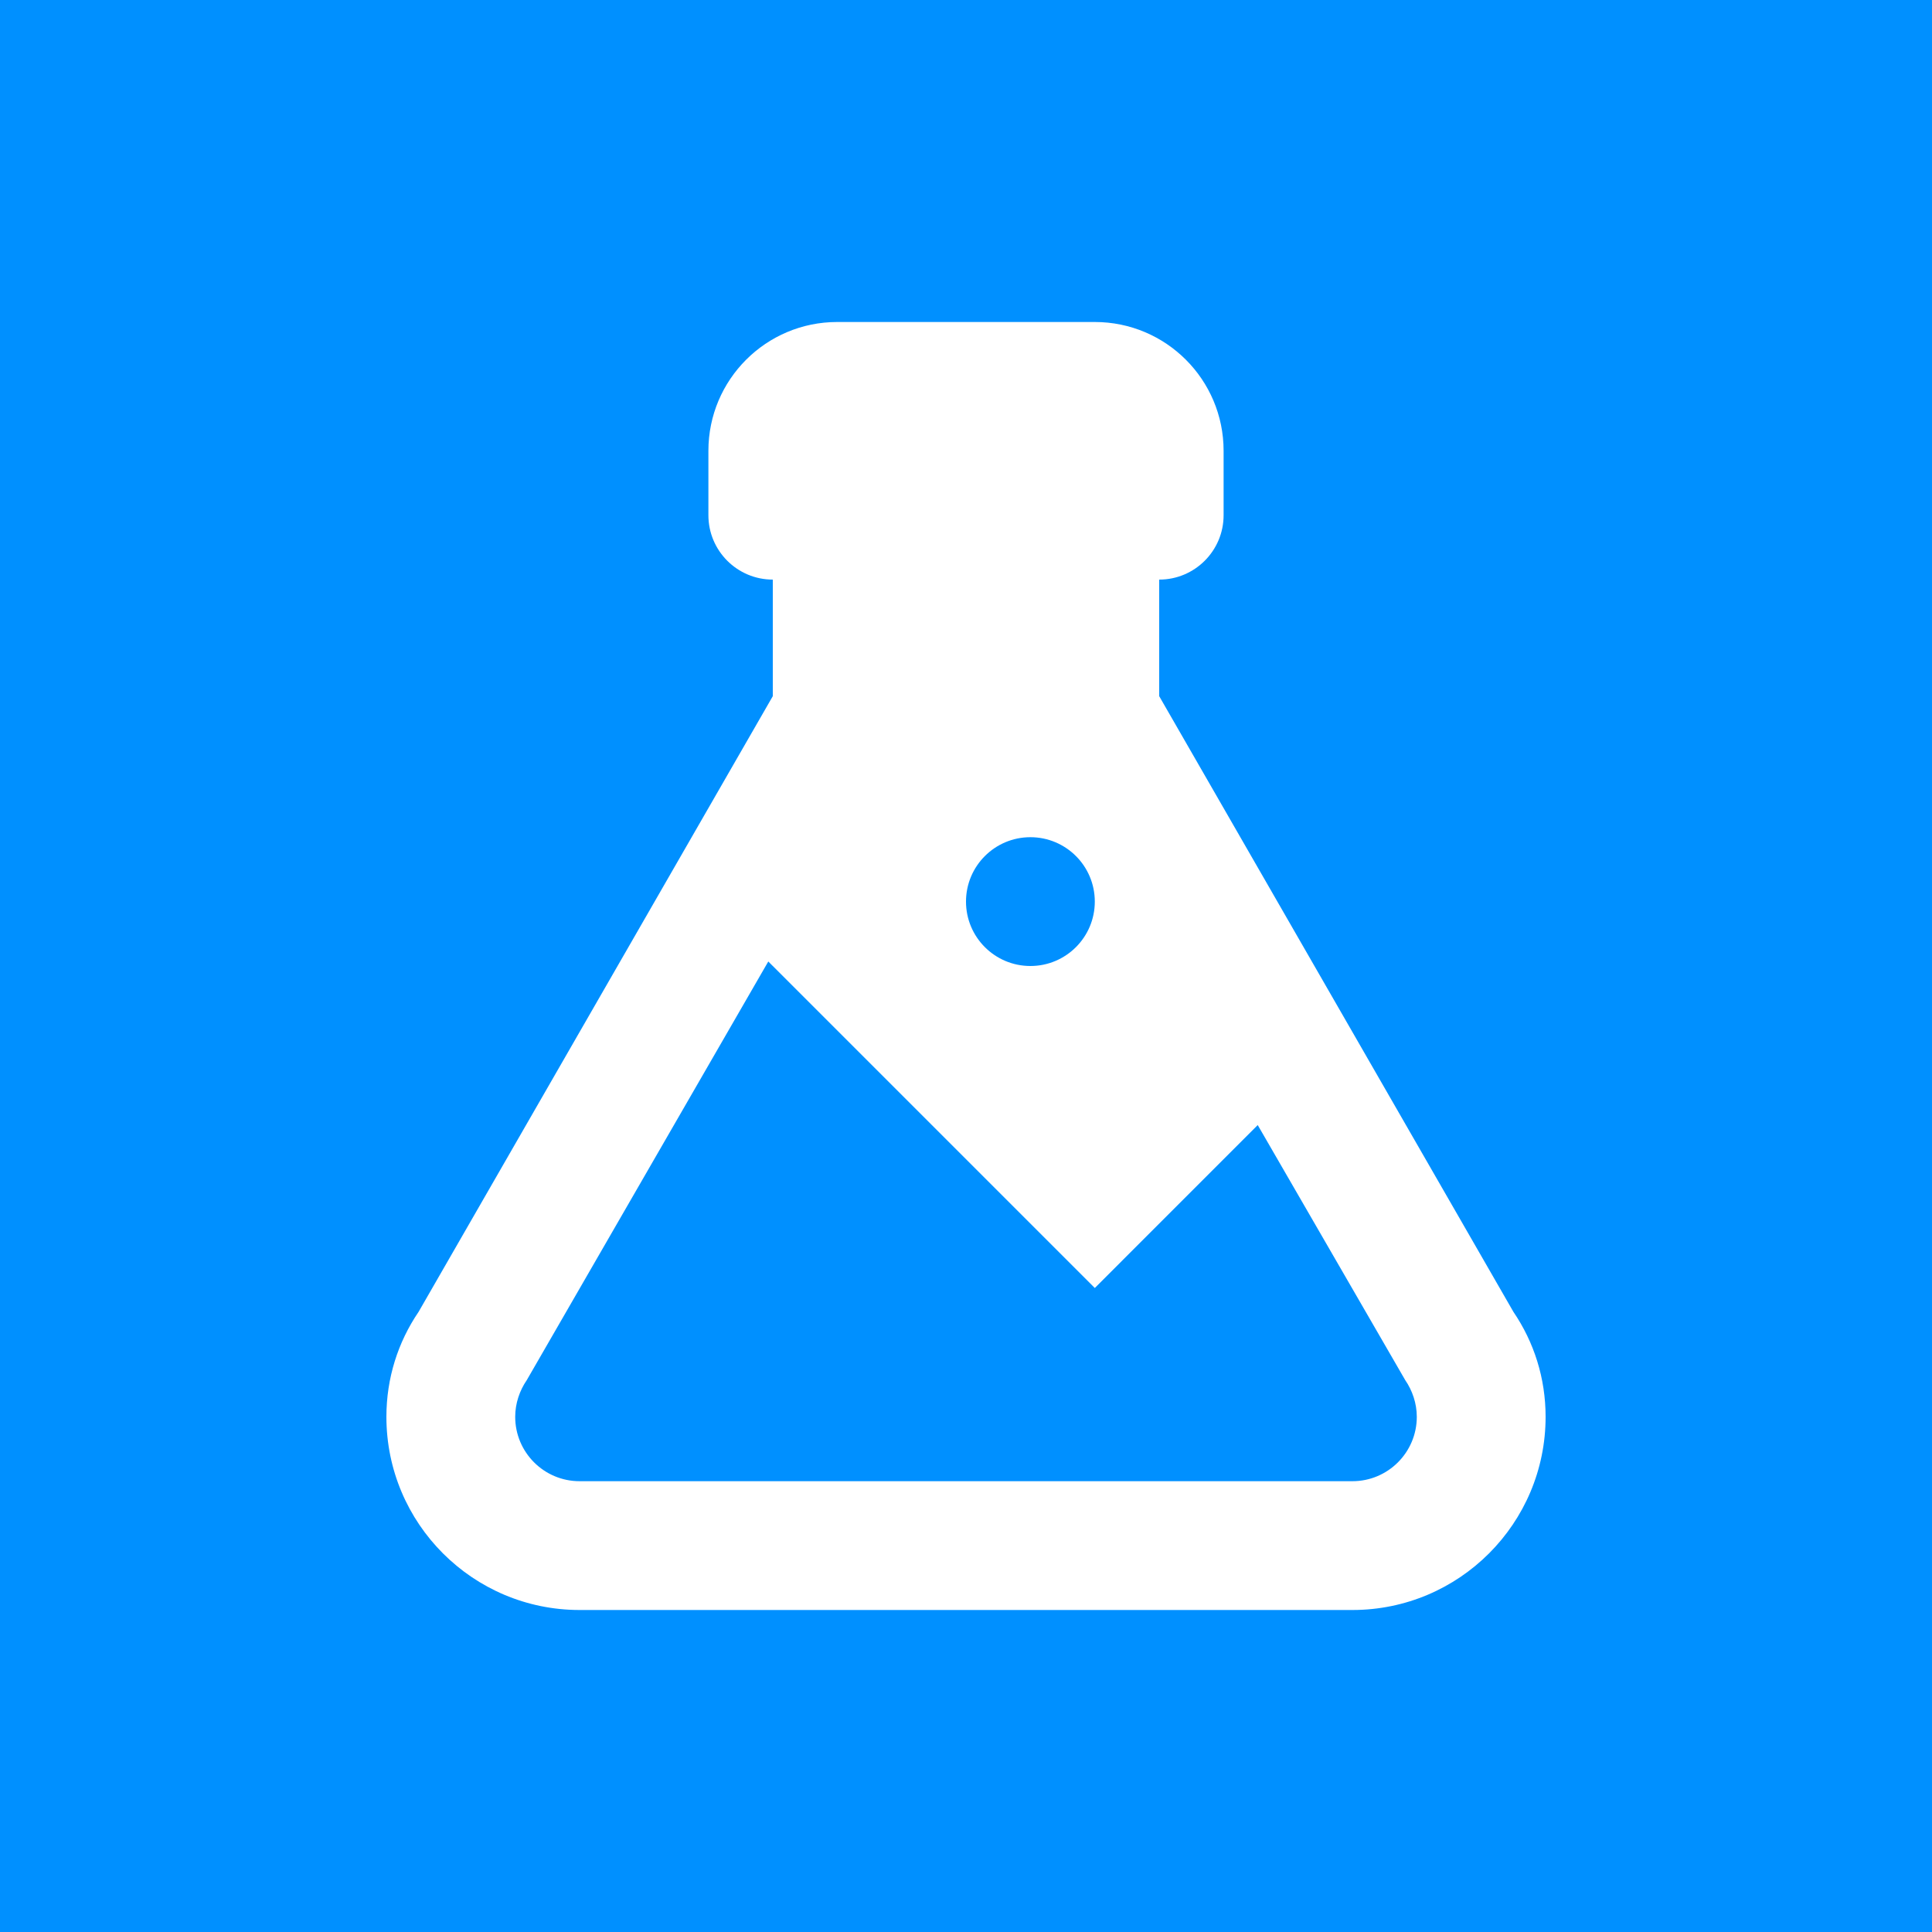
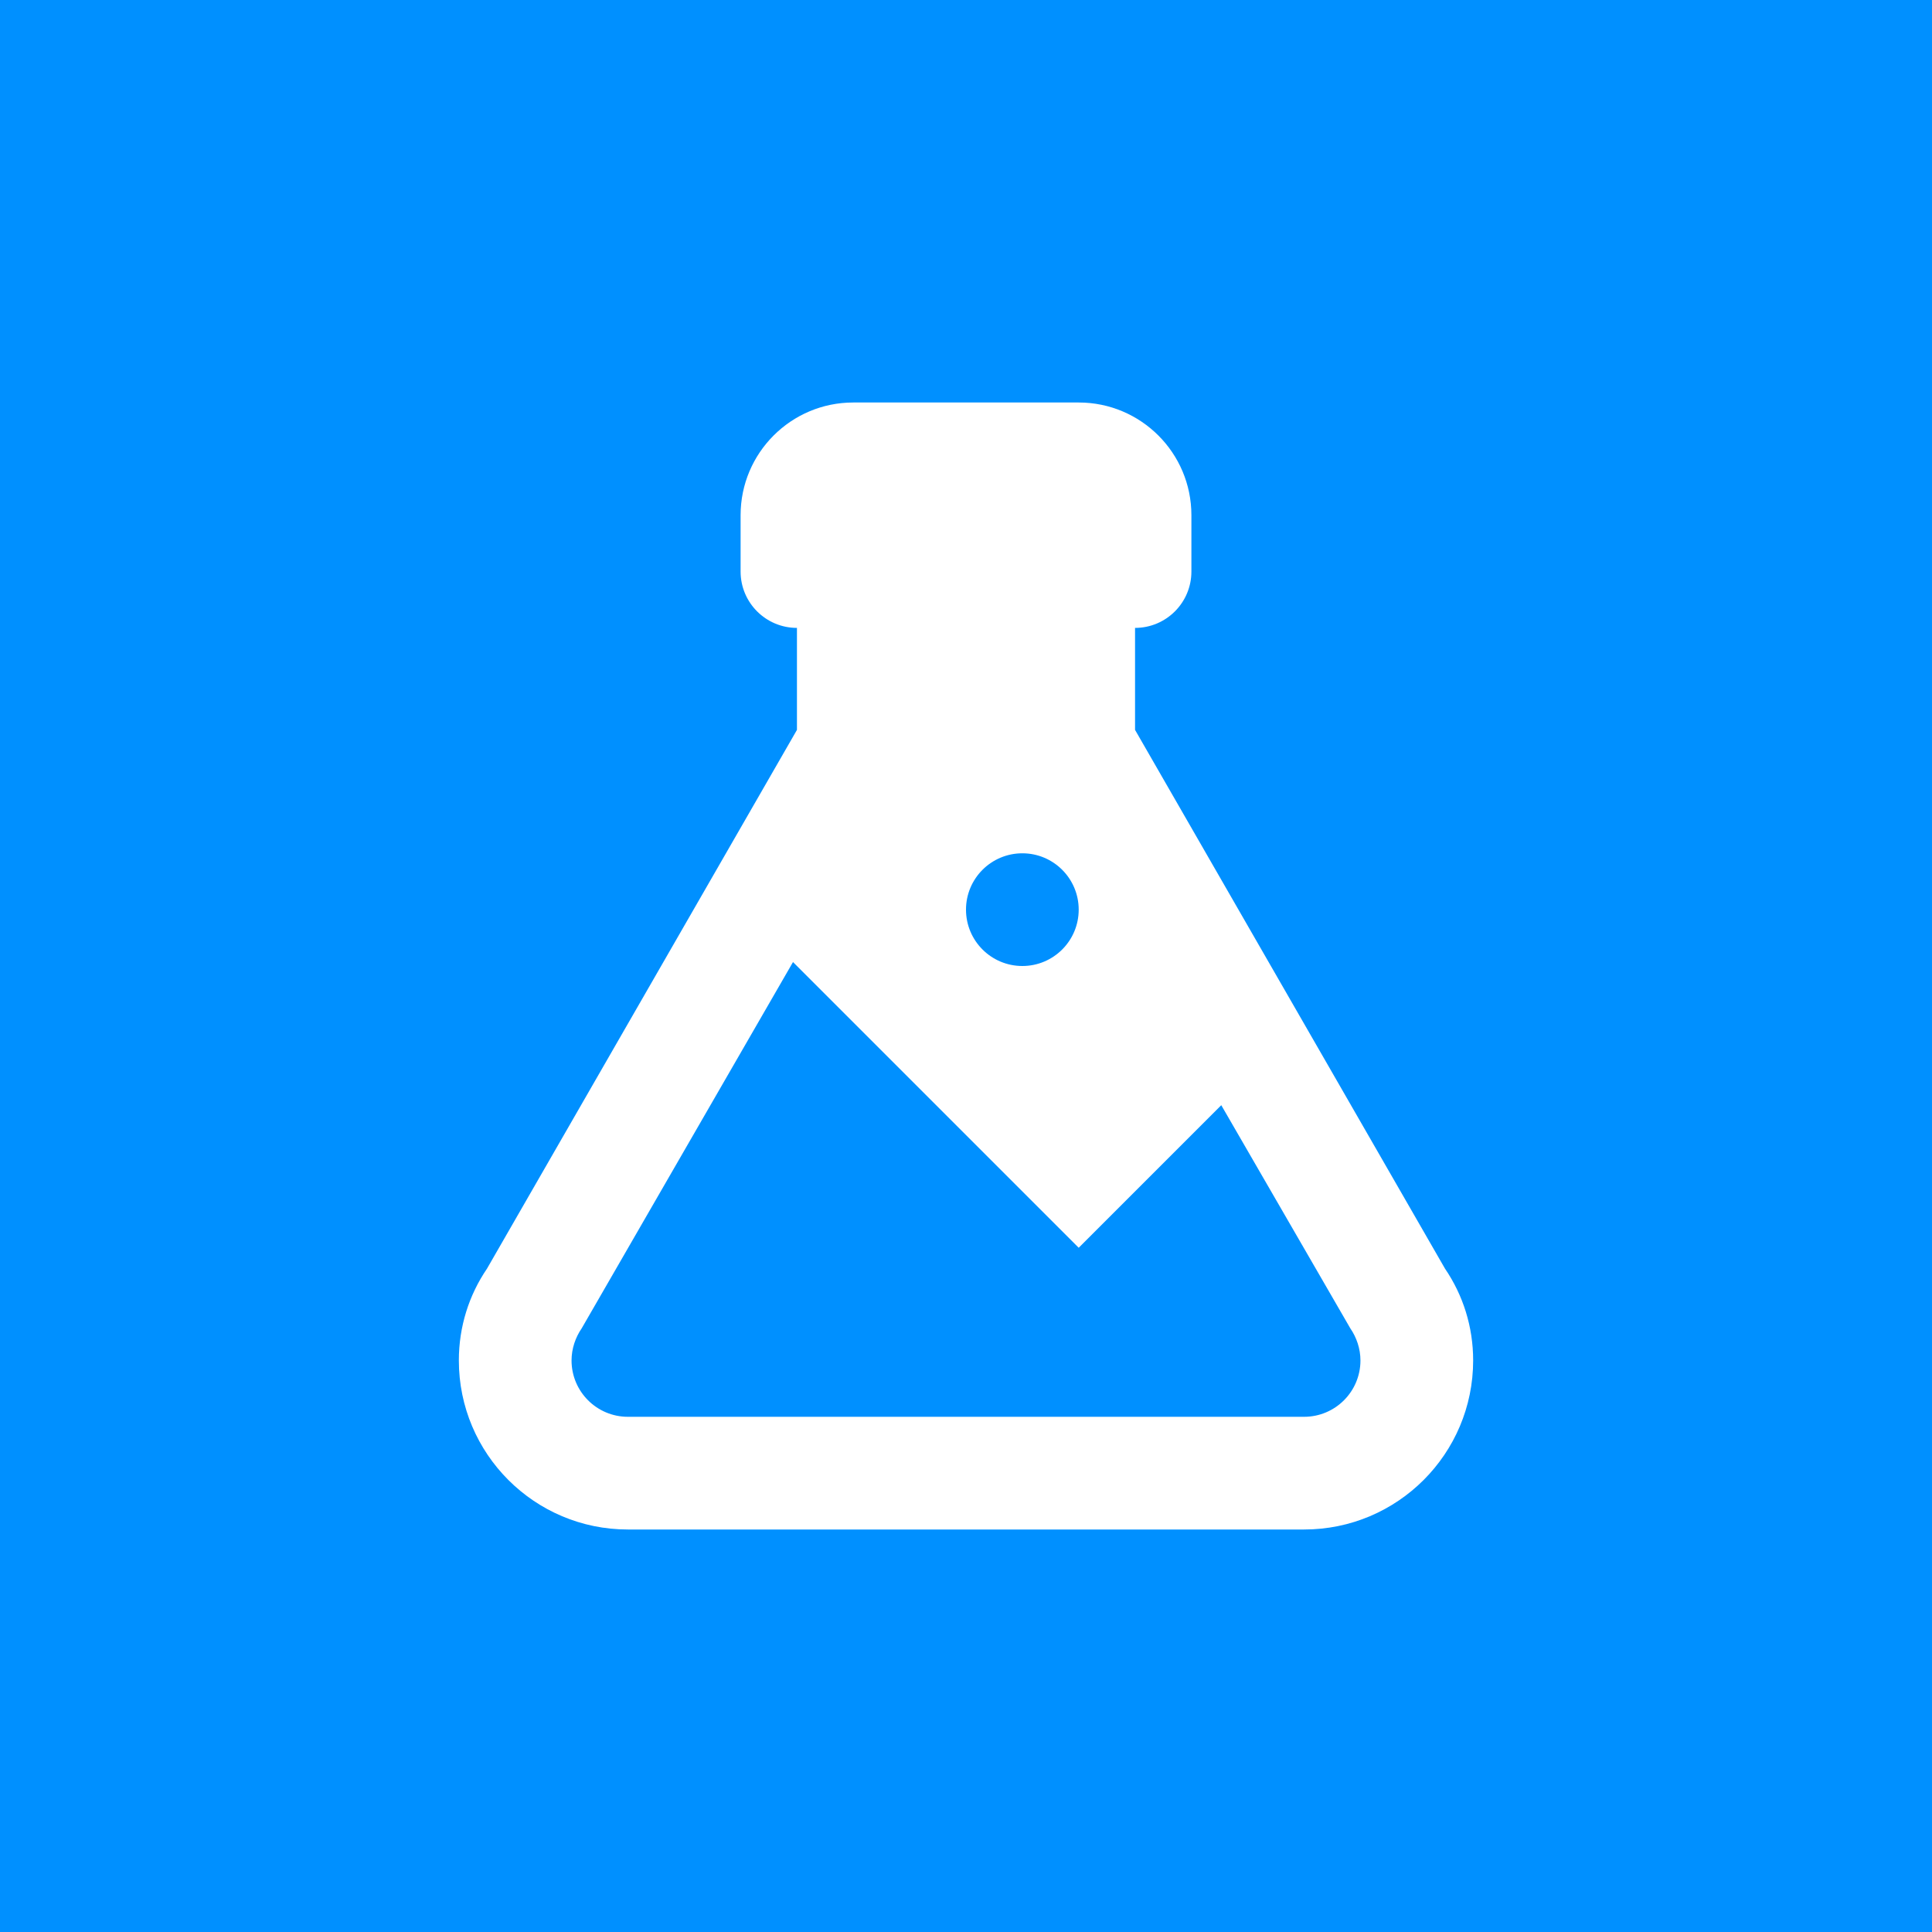
- <svg xmlns="http://www.w3.org/2000/svg" viewBox="0 0 512 512" width="512" height="512" style="color-scheme: light">
+ <svg xmlns="http://www.w3.org/2000/svg" viewBox="0 0 512 512" width="512" height="512">
  <defs>
    <clipPath id="icon-clip-icon">
      <rect width="512" height="512" rx="0" ry="0" />
    </clipPath>
  </defs>
  <g clip-path="url(#icon-clip-icon)">
    <rect width="512" height="512" fill="#0090ff" />
-     <g transform="translate(51.2 51.2) scale(17.06667)" style="color: #ffffff">
+     <g transform="translate(76.8 76.8) scale(14.93333)" style="color: #ffffff">
      <path fill="currentColor" d="M6 22a3 3 0 0 1-3-3c0-.6.18-1.16.5-1.63L9 7.81V6a1 1 0 0 1-1-1V4a2 2 0 0 1 2-2h4a2 2 0 0 1 2 2v1a1 1 0 0 1-1 1v1.81l5.5 9.56c.32.47.5 1.03.5 1.63a3 3 0 0 1-3 3zm-1-3a1 1 0 0 0 1 1h12a1 1 0 0 0 1-1c0-.21-.07-.41-.18-.57l-2.29-3.96L14 17l-5.07-5.07l-3.75 6.5c-.11.16-.18.36-.18.57m8-9a1 1 0 0 0-1 1a1 1 0 0 0 1 1a1 1 0 0 0 1-1a1 1 0 0 0-1-1" />
    </g>
  </g>
</svg>
